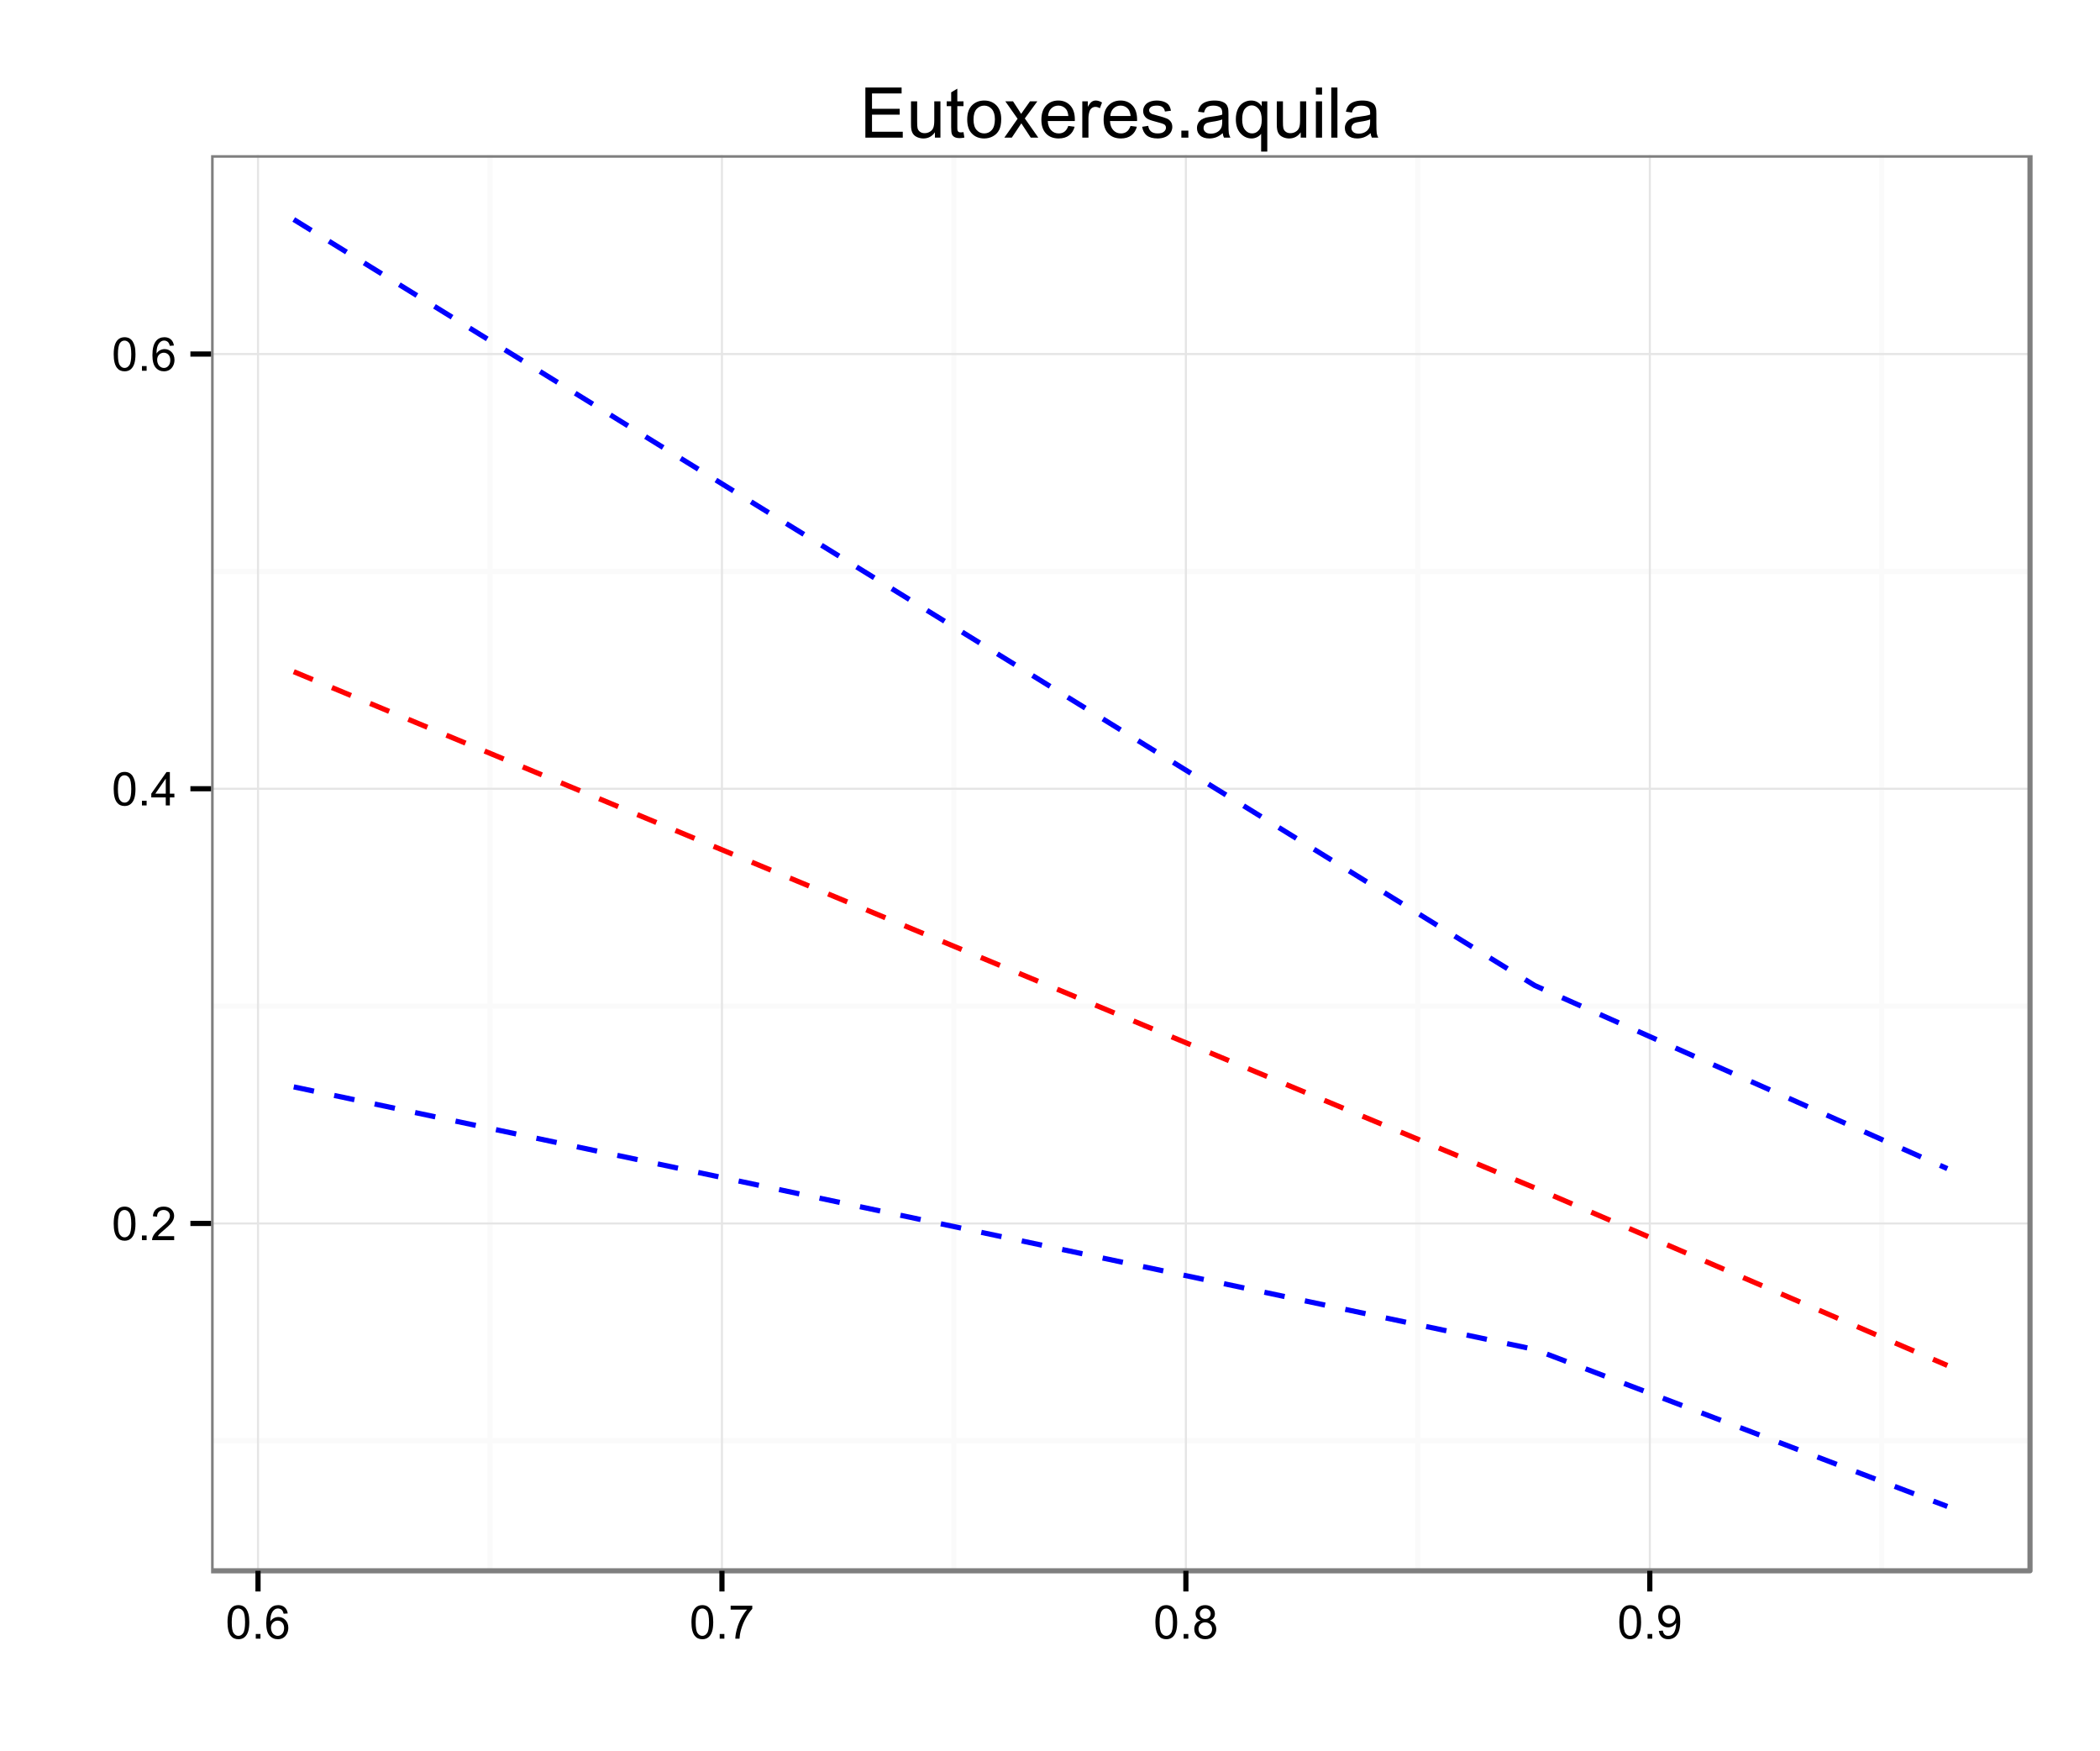
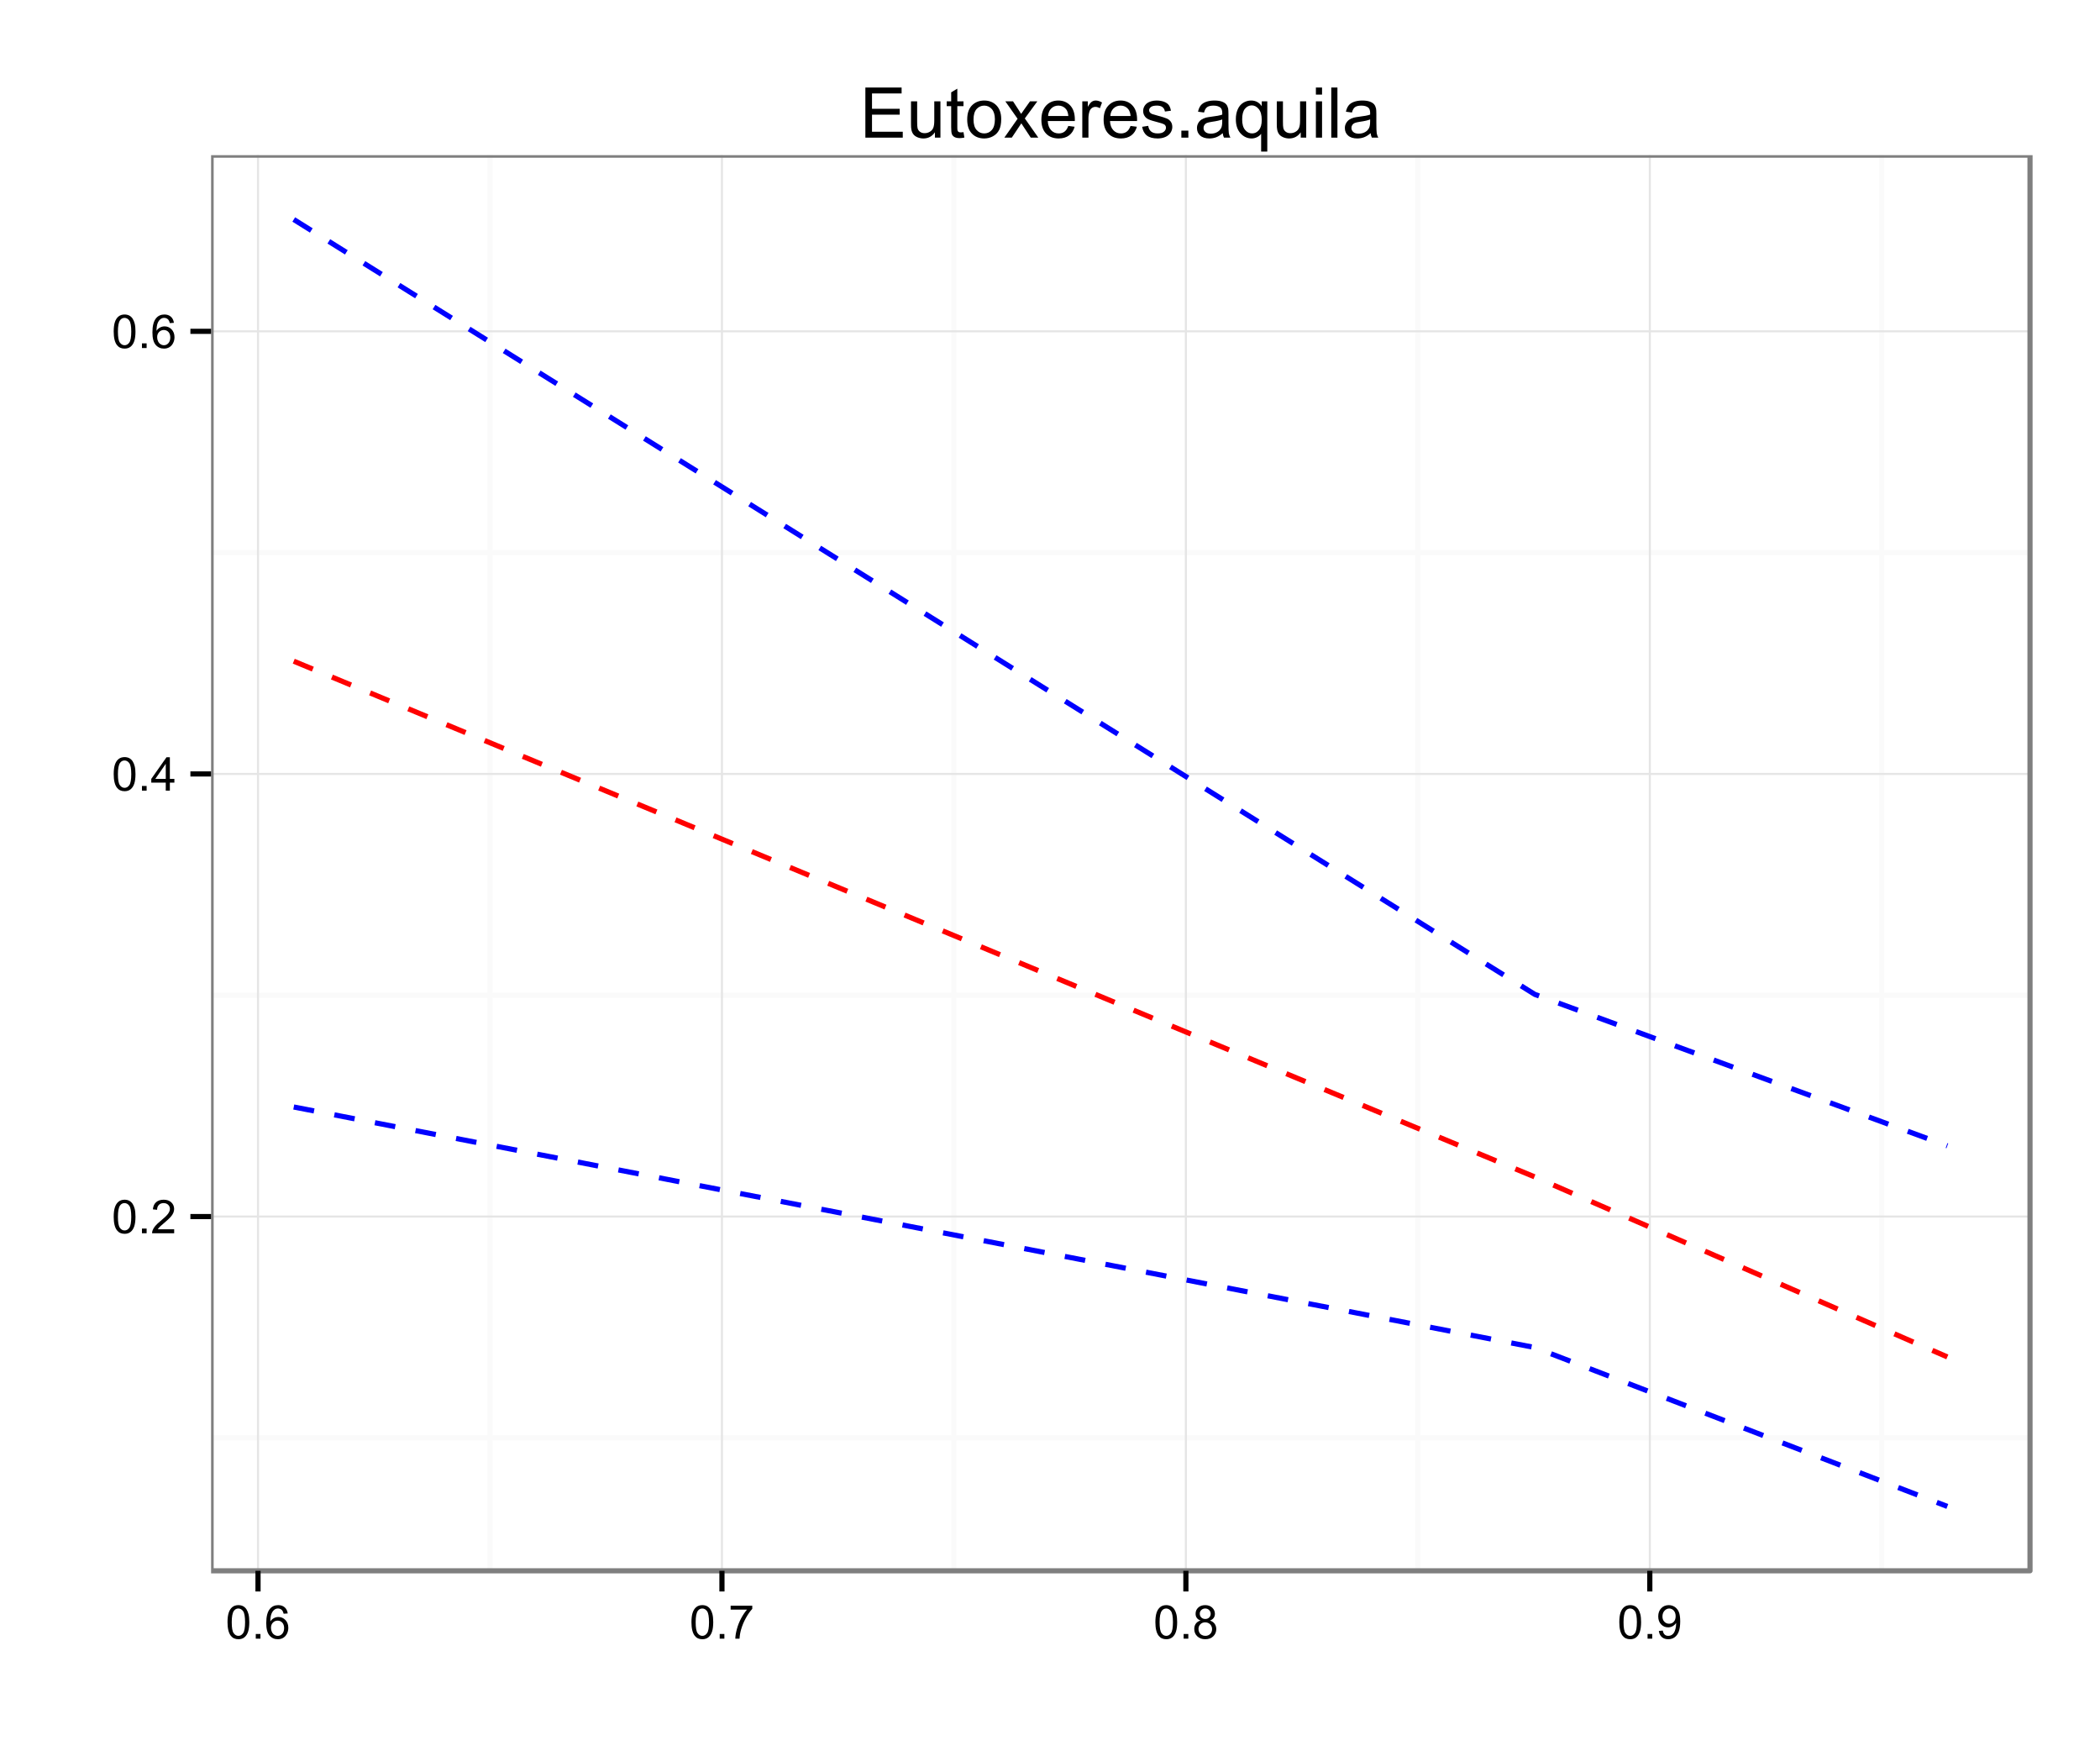
<svg xmlns="http://www.w3.org/2000/svg" xmlns:xlink="http://www.w3.org/1999/xlink" width="432pt" height="360pt" viewBox="0 0 432 360" version="1.1">
  <defs>
    <g>
      <symbol overflow="visible" id="glyph0-0">
        <path style="stroke:none;" d="M 0.398 -3.391 C 0.398 -4.199 0.48 -4.852 0.648 -5.352 C 0.812 -5.844 1.062 -6.227 1.395 -6.496 C 1.723 -6.762 2.137 -6.895 2.641 -6.898 C 3.004 -6.895 3.328 -6.82 3.609 -6.676 C 3.887 -6.523 4.113 -6.312 4.297 -6.035 C 4.477 -5.754 4.621 -5.41 4.723 -5.012 C 4.824 -4.605 4.875 -4.066 4.879 -3.391 C 4.875 -2.582 4.793 -1.93 4.629 -1.438 C 4.465 -0.938 4.215 -0.555 3.887 -0.289 C 3.555 -0.016 3.141 0.117 2.641 0.117 C 1.973 0.117 1.453 -0.117 1.078 -0.594 C 0.625 -1.164 0.398 -2.098 0.398 -3.391 Z M 1.266 -3.391 C 1.266 -2.258 1.395 -1.508 1.66 -1.137 C 1.922 -0.762 2.25 -0.574 2.641 -0.578 C 3.023 -0.574 3.348 -0.762 3.613 -1.141 C 3.875 -1.512 4.008 -2.262 4.012 -3.391 C 4.008 -4.52 3.875 -5.27 3.613 -5.645 C 3.348 -6.012 3.02 -6.199 2.629 -6.203 C 2.238 -6.199 1.93 -6.035 1.703 -5.711 C 1.41 -5.289 1.266 -4.516 1.266 -3.391 Z M 1.266 -3.391 " />
      </symbol>
      <symbol overflow="visible" id="glyph0-1">
        <path style="stroke:none;" d="M 0.871 0 L 0.871 -0.961 L 1.832 -0.961 L 1.832 0 Z M 0.871 0 " />
      </symbol>
      <symbol overflow="visible" id="glyph0-2">
        <path style="stroke:none;" d="M 4.832 -0.812 L 4.832 0 L 0.289 0 C 0.281 -0.203 0.316 -0.398 0.391 -0.586 C 0.504 -0.895 0.688 -1.199 0.945 -1.5 C 1.195 -1.797 1.562 -2.141 2.047 -2.539 C 2.789 -3.148 3.297 -3.637 3.562 -3.996 C 3.824 -4.352 3.953 -4.688 3.957 -5.012 C 3.953 -5.34 3.836 -5.621 3.598 -5.855 C 3.355 -6.082 3.043 -6.199 2.664 -6.203 C 2.254 -6.199 1.93 -6.078 1.688 -5.836 C 1.441 -5.59 1.316 -5.25 1.316 -4.824 L 0.449 -4.914 C 0.508 -5.559 0.73 -6.051 1.121 -6.391 C 1.504 -6.727 2.023 -6.895 2.68 -6.898 C 3.336 -6.895 3.859 -6.715 4.246 -6.352 C 4.629 -5.984 4.82 -5.531 4.824 -4.992 C 4.82 -4.715 4.766 -4.441 4.652 -4.18 C 4.539 -3.91 4.352 -3.633 4.094 -3.34 C 3.832 -3.047 3.398 -2.645 2.793 -2.133 C 2.285 -1.707 1.961 -1.418 1.816 -1.266 C 1.672 -1.113 1.551 -0.961 1.461 -0.812 Z M 4.832 -0.812 " />
      </symbol>
      <symbol overflow="visible" id="glyph0-3">
        <path style="stroke:none;" d="M 3.102 0 L 3.102 -1.645 L 0.121 -1.645 L 0.121 -2.418 L 3.258 -6.871 L 3.945 -6.871 L 3.945 -2.418 L 4.875 -2.418 L 4.875 -1.645 L 3.945 -1.645 L 3.945 0 Z M 3.102 -2.418 L 3.102 -5.516 L 0.953 -2.418 Z M 3.102 -2.418 " />
      </symbol>
      <symbol overflow="visible" id="glyph0-4">
        <path style="stroke:none;" d="M 4.777 -5.188 L 3.938 -5.125 C 3.859 -5.453 3.75 -5.691 3.617 -5.844 C 3.387 -6.082 3.105 -6.203 2.773 -6.207 C 2.5 -6.203 2.266 -6.129 2.066 -5.98 C 1.797 -5.785 1.586 -5.504 1.438 -5.133 C 1.281 -4.758 1.203 -4.227 1.199 -3.543 C 1.398 -3.852 1.648 -4.082 1.945 -4.23 C 2.238 -4.379 2.543 -4.453 2.867 -4.457 C 3.426 -4.453 3.906 -4.246 4.305 -3.836 C 4.699 -3.418 4.898 -2.883 4.898 -2.23 C 4.898 -1.797 4.805 -1.395 4.617 -1.027 C 4.43 -0.652 4.172 -0.371 3.852 -0.176 C 3.523 0.02 3.156 0.117 2.746 0.117 C 2.039 0.117 1.465 -0.141 1.023 -0.656 C 0.578 -1.172 0.355 -2.023 0.359 -3.215 C 0.355 -4.539 0.602 -5.504 1.098 -6.113 C 1.52 -6.633 2.098 -6.895 2.828 -6.898 C 3.363 -6.895 3.805 -6.746 4.152 -6.445 C 4.496 -6.141 4.703 -5.719 4.777 -5.188 Z M 1.332 -2.227 C 1.328 -1.934 1.391 -1.652 1.516 -1.391 C 1.637 -1.121 1.809 -0.922 2.035 -0.785 C 2.254 -0.645 2.488 -0.574 2.734 -0.578 C 3.086 -0.574 3.391 -0.719 3.648 -1.008 C 3.902 -1.293 4.031 -1.684 4.035 -2.18 C 4.031 -2.652 3.906 -3.023 3.656 -3.301 C 3.402 -3.57 3.082 -3.707 2.699 -3.711 C 2.316 -3.707 1.992 -3.57 1.73 -3.301 C 1.461 -3.023 1.328 -2.668 1.332 -2.227 Z M 1.332 -2.227 " />
      </symbol>
      <symbol overflow="visible" id="glyph0-5">
        <path style="stroke:none;" d="M 0.453 -5.973 L 0.453 -6.781 L 4.902 -6.781 L 4.902 -6.125 C 4.461 -5.656 4.027 -5.039 3.602 -4.27 C 3.168 -3.496 2.836 -2.703 2.605 -1.891 C 2.434 -1.312 2.324 -0.684 2.281 0 L 1.414 0 C 1.422 -0.539 1.531 -1.191 1.734 -1.961 C 1.938 -2.723 2.227 -3.461 2.609 -4.176 C 2.984 -4.883 3.391 -5.48 3.82 -5.973 Z M 0.453 -5.973 " />
      </symbol>
      <symbol overflow="visible" id="glyph0-6">
        <path style="stroke:none;" d="M 1.695 -3.727 C 1.344 -3.852 1.086 -4.031 0.918 -4.273 C 0.746 -4.508 0.66 -4.793 0.664 -5.129 C 0.66 -5.625 0.84 -6.047 1.203 -6.387 C 1.559 -6.727 2.039 -6.895 2.641 -6.898 C 3.238 -6.895 3.719 -6.723 4.086 -6.375 C 4.449 -6.027 4.633 -5.602 4.637 -5.105 C 4.633 -4.781 4.551 -4.504 4.383 -4.27 C 4.215 -4.031 3.961 -3.852 3.625 -3.727 C 4.043 -3.586 4.363 -3.363 4.586 -3.059 C 4.805 -2.754 4.914 -2.387 4.918 -1.965 C 4.914 -1.371 4.707 -0.879 4.293 -0.48 C 3.875 -0.082 3.328 0.117 2.652 0.117 C 1.973 0.117 1.426 -0.082 1.012 -0.484 C 0.594 -0.883 0.387 -1.383 0.391 -1.988 C 0.387 -2.43 0.5 -2.805 0.73 -3.109 C 0.953 -3.41 1.273 -3.617 1.695 -3.727 Z M 1.527 -5.156 C 1.523 -4.828 1.629 -4.562 1.84 -4.359 C 2.051 -4.152 2.32 -4.047 2.656 -4.051 C 2.977 -4.047 3.246 -4.148 3.457 -4.355 C 3.664 -4.559 3.766 -4.812 3.77 -5.109 C 3.766 -5.418 3.66 -5.676 3.445 -5.891 C 3.23 -6.098 2.965 -6.203 2.648 -6.207 C 2.324 -6.203 2.055 -6.102 1.844 -5.895 C 1.629 -5.688 1.523 -5.441 1.527 -5.156 Z M 1.258 -1.984 C 1.254 -1.738 1.309 -1.504 1.426 -1.281 C 1.535 -1.055 1.707 -0.883 1.934 -0.762 C 2.16 -0.637 2.402 -0.574 2.664 -0.578 C 3.062 -0.574 3.395 -0.703 3.66 -0.965 C 3.922 -1.223 4.055 -1.551 4.055 -1.953 C 4.055 -2.355 3.918 -2.691 3.648 -2.961 C 3.375 -3.223 3.035 -3.355 2.633 -3.359 C 2.234 -3.355 1.906 -3.227 1.648 -2.965 C 1.383 -2.703 1.254 -2.375 1.258 -1.984 Z M 1.258 -1.984 " />
      </symbol>
      <symbol overflow="visible" id="glyph0-7">
        <path style="stroke:none;" d="M 0.523 -1.59 L 1.336 -1.664 C 1.402 -1.281 1.531 -1.004 1.727 -0.836 C 1.918 -0.66 2.168 -0.574 2.477 -0.578 C 2.73 -0.574 2.957 -0.633 3.156 -0.754 C 3.348 -0.871 3.508 -1.031 3.637 -1.23 C 3.758 -1.426 3.863 -1.691 3.949 -2.031 C 4.035 -2.367 4.078 -2.711 4.078 -3.066 C 4.078 -3.098 4.074 -3.156 4.074 -3.234 C 3.902 -2.965 3.672 -2.746 3.383 -2.578 C 3.086 -2.41 2.77 -2.324 2.434 -2.328 C 1.859 -2.324 1.379 -2.531 0.988 -2.945 C 0.594 -3.355 0.398 -3.898 0.398 -4.578 C 0.398 -5.273 0.602 -5.836 1.016 -6.262 C 1.422 -6.684 1.938 -6.895 2.559 -6.898 C 3.004 -6.895 3.414 -6.777 3.785 -6.539 C 4.152 -6.297 4.434 -5.953 4.629 -5.512 C 4.82 -5.062 4.914 -4.418 4.918 -3.578 C 4.914 -2.695 4.82 -1.996 4.629 -1.477 C 4.438 -0.957 4.152 -0.559 3.777 -0.289 C 3.398 -0.016 2.957 0.117 2.457 0.117 C 1.914 0.117 1.477 -0.031 1.137 -0.328 C 0.797 -0.625 0.59 -1.043 0.523 -1.59 Z M 3.98 -4.621 C 3.977 -5.102 3.848 -5.484 3.594 -5.773 C 3.332 -6.055 3.023 -6.199 2.664 -6.203 C 2.285 -6.199 1.957 -6.047 1.684 -5.742 C 1.402 -5.434 1.266 -5.035 1.266 -4.551 C 1.266 -4.109 1.395 -3.754 1.66 -3.484 C 1.922 -3.207 2.25 -3.07 2.641 -3.074 C 3.027 -3.07 3.348 -3.207 3.602 -3.484 C 3.852 -3.754 3.977 -4.133 3.98 -4.621 Z M 3.98 -4.621 " />
      </symbol>
      <symbol overflow="visible" id="glyph1-0">
        <path style="stroke:none;" d="M 1.141 0 L 1.141 -10.309 L 8.594 -10.309 L 8.594 -9.09 L 2.504 -9.09 L 2.504 -5.934 L 8.207 -5.934 L 8.207 -4.727 L 2.504 -4.727 L 2.504 -1.215 L 8.832 -1.215 L 8.832 0 Z M 1.141 0 " />
      </symbol>
      <symbol overflow="visible" id="glyph1-1">
        <path style="stroke:none;" d="M 5.844 0 L 5.844 -1.098 C 5.258 -0.254 4.469 0.164 3.473 0.168 C 3.031 0.164 2.621 0.082 2.238 -0.082 C 1.855 -0.25 1.57 -0.461 1.387 -0.719 C 1.199 -0.973 1.07 -1.285 1 -1.66 C 0.945 -1.902 0.918 -2.297 0.922 -2.84 L 0.922 -7.469 L 2.188 -7.469 L 2.188 -3.324 C 2.184 -2.66 2.211 -2.215 2.266 -1.988 C 2.34 -1.652 2.508 -1.395 2.77 -1.207 C 3.023 -1.016 3.344 -0.918 3.727 -0.922 C 4.105 -0.918 4.461 -1.016 4.793 -1.211 C 5.125 -1.402 5.359 -1.668 5.5 -2.008 C 5.637 -2.34 5.707 -2.824 5.711 -3.465 L 5.711 -7.469 L 6.977 -7.469 L 6.977 0 Z M 5.844 0 " />
      </symbol>
      <symbol overflow="visible" id="glyph1-2">
        <path style="stroke:none;" d="M 3.711 -1.133 L 3.895 -0.016 C 3.535 0.059 3.215 0.094 2.938 0.098 C 2.477 0.094 2.121 0.023 1.871 -0.117 C 1.613 -0.262 1.438 -0.453 1.336 -0.691 C 1.23 -0.926 1.176 -1.422 1.18 -2.188 L 1.18 -6.484 L 0.254 -6.484 L 0.254 -7.469 L 1.18 -7.469 L 1.18 -9.316 L 2.441 -10.074 L 2.441 -7.469 L 3.711 -7.469 L 3.711 -6.484 L 2.441 -6.484 L 2.441 -2.117 C 2.438 -1.75 2.461 -1.52 2.508 -1.418 C 2.551 -1.316 2.621 -1.234 2.723 -1.172 C 2.82 -1.109 2.965 -1.078 3.156 -1.082 C 3.293 -1.078 3.477 -1.094 3.711 -1.133 Z M 3.711 -1.133 " />
      </symbol>
      <symbol overflow="visible" id="glyph1-3">
        <path style="stroke:none;" d="M 0.477 -3.734 C 0.473 -5.113 0.859 -6.137 1.633 -6.805 C 2.27 -7.355 3.051 -7.633 3.98 -7.637 C 5.004 -7.633 5.844 -7.297 6.496 -6.625 C 7.145 -5.949 7.469 -5.02 7.473 -3.84 C 7.469 -2.875 7.324 -2.121 7.039 -1.57 C 6.75 -1.02 6.332 -0.59 5.781 -0.289 C 5.23 0.016 4.629 0.164 3.98 0.168 C 2.93 0.164 2.086 -0.168 1.441 -0.836 C 0.797 -1.504 0.473 -2.469 0.477 -3.734 Z M 1.777 -3.734 C 1.773 -2.773 1.984 -2.059 2.402 -1.586 C 2.82 -1.105 3.344 -0.867 3.98 -0.871 C 4.605 -0.867 5.129 -1.105 5.547 -1.586 C 5.961 -2.062 6.168 -2.793 6.172 -3.777 C 6.168 -4.695 5.961 -5.395 5.543 -5.875 C 5.121 -6.348 4.598 -6.586 3.98 -6.59 C 3.344 -6.586 2.82 -6.348 2.402 -5.879 C 1.984 -5.402 1.773 -4.688 1.777 -3.734 Z M 1.777 -3.734 " />
      </symbol>
      <symbol overflow="visible" id="glyph1-4">
        <path style="stroke:none;" d="M 0.105 0 L 2.832 -3.883 L 0.309 -7.469 L 1.891 -7.469 L 3.039 -5.715 C 3.25 -5.379 3.422 -5.102 3.559 -4.879 C 3.762 -5.188 3.953 -5.461 4.129 -5.703 L 5.387 -7.469 L 6.898 -7.469 L 4.316 -3.953 L 7.094 0 L 5.539 0 L 4.008 -2.32 L 3.602 -2.945 L 1.637 0 Z M 0.105 0 " />
      </symbol>
      <symbol overflow="visible" id="glyph1-5">
        <path style="stroke:none;" d="M 6.062 -2.406 L 7.367 -2.242 C 7.156 -1.477 6.777 -0.883 6.223 -0.465 C 5.664 -0.043 4.949 0.164 4.086 0.168 C 2.988 0.164 2.121 -0.168 1.484 -0.84 C 0.844 -1.508 0.527 -2.453 0.527 -3.672 C 0.527 -4.926 0.848 -5.898 1.496 -6.594 C 2.141 -7.285 2.98 -7.633 4.016 -7.637 C 5.008 -7.633 5.824 -7.293 6.461 -6.617 C 7.09 -5.934 7.406 -4.977 7.41 -3.746 C 7.406 -3.668 7.402 -3.559 7.402 -3.41 L 1.836 -3.41 C 1.879 -2.59 2.113 -1.961 2.531 -1.523 C 2.945 -1.086 3.465 -0.867 4.094 -0.871 C 4.555 -0.867 4.949 -0.988 5.281 -1.234 C 5.605 -1.477 5.867 -1.867 6.062 -2.406 Z M 1.906 -4.449 L 6.074 -4.449 C 6.016 -5.074 5.855 -5.547 5.598 -5.863 C 5.191 -6.348 4.668 -6.59 4.027 -6.594 C 3.441 -6.59 2.953 -6.398 2.562 -6.012 C 2.164 -5.621 1.945 -5.098 1.906 -4.449 Z M 1.906 -4.449 " />
      </symbol>
      <symbol overflow="visible" id="glyph1-6">
        <path style="stroke:none;" d="M 0.934 0 L 0.934 -7.469 L 2.074 -7.469 L 2.074 -6.336 C 2.363 -6.859 2.629 -7.211 2.879 -7.383 C 3.121 -7.551 3.395 -7.633 3.691 -7.637 C 4.117 -7.633 4.551 -7.496 4.992 -7.227 L 4.555 -6.055 C 4.242 -6.234 3.934 -6.328 3.629 -6.328 C 3.348 -6.328 3.102 -6.242 2.883 -6.078 C 2.66 -5.906 2.5 -5.676 2.41 -5.387 C 2.266 -4.934 2.195 -4.441 2.199 -3.91 L 2.199 0 Z M 0.934 0 " />
      </symbol>
      <symbol overflow="visible" id="glyph1-7">
        <path style="stroke:none;" d="M 0.441 -2.23 L 1.695 -2.426 C 1.762 -1.922 1.957 -1.535 2.281 -1.27 C 2.598 -1 3.047 -0.867 3.629 -0.871 C 4.207 -0.867 4.641 -0.984 4.922 -1.227 C 5.203 -1.461 5.344 -1.738 5.344 -2.059 C 5.344 -2.34 5.219 -2.566 4.973 -2.734 C 4.797 -2.844 4.363 -2.988 3.676 -3.164 C 2.746 -3.398 2.105 -3.598 1.746 -3.77 C 1.387 -3.938 1.113 -4.176 0.93 -4.48 C 0.742 -4.781 0.648 -5.117 0.652 -5.484 C 0.648 -5.816 0.727 -6.125 0.879 -6.41 C 1.031 -6.691 1.238 -6.926 1.504 -7.117 C 1.699 -7.258 1.969 -7.379 2.309 -7.484 C 2.648 -7.582 3.012 -7.633 3.402 -7.637 C 3.984 -7.633 4.5 -7.551 4.945 -7.383 C 5.387 -7.211 5.711 -6.98 5.926 -6.695 C 6.133 -6.406 6.281 -6.02 6.363 -5.539 L 5.125 -5.371 C 5.066 -5.754 4.902 -6.055 4.637 -6.27 C 4.363 -6.484 3.984 -6.59 3.496 -6.594 C 2.91 -6.59 2.496 -6.496 2.25 -6.305 C 2 -6.113 1.875 -5.887 1.879 -5.633 C 1.875 -5.465 1.926 -5.316 2.031 -5.188 C 2.133 -5.047 2.293 -4.938 2.516 -4.852 C 2.641 -4.805 3.016 -4.695 3.637 -4.527 C 4.527 -4.285 5.152 -4.09 5.508 -3.938 C 5.859 -3.785 6.137 -3.562 6.34 -3.273 C 6.543 -2.98 6.645 -2.621 6.645 -2.195 C 6.645 -1.77 6.52 -1.371 6.273 -1 C 6.027 -0.625 5.672 -0.336 5.211 -0.137 C 4.742 0.066 4.219 0.164 3.637 0.168 C 2.664 0.164 1.922 -0.035 1.414 -0.434 C 0.902 -0.836 0.578 -1.434 0.441 -2.23 Z M 0.441 -2.23 " />
      </symbol>
      <symbol overflow="visible" id="glyph1-8">
        <path style="stroke:none;" d="M 1.309 0 L 1.309 -1.441 L 2.75 -1.441 L 2.75 0 Z M 1.309 0 " />
      </symbol>
      <symbol overflow="visible" id="glyph1-9">
        <path style="stroke:none;" d="M 5.82 -0.922 C 5.348 -0.52 4.898 -0.238 4.465 -0.078 C 4.031 0.086 3.566 0.164 3.074 0.168 C 2.25 0.164 1.617 -0.035 1.18 -0.434 C 0.734 -0.832 0.516 -1.344 0.52 -1.969 C 0.516 -2.332 0.598 -2.664 0.77 -2.969 C 0.934 -3.27 1.152 -3.512 1.422 -3.699 C 1.691 -3.879 1.996 -4.02 2.336 -4.113 C 2.582 -4.176 2.957 -4.238 3.461 -4.305 C 4.48 -4.422 5.23 -4.566 5.715 -4.738 C 5.715 -4.91 5.719 -5.02 5.723 -5.07 C 5.719 -5.582 5.598 -5.945 5.363 -6.16 C 5.035 -6.441 4.555 -6.586 3.922 -6.59 C 3.324 -6.586 2.887 -6.48 2.605 -6.273 C 2.32 -6.062 2.109 -5.695 1.977 -5.168 L 0.738 -5.336 C 0.848 -5.863 1.031 -6.293 1.293 -6.621 C 1.547 -6.945 1.918 -7.195 2.41 -7.371 C 2.895 -7.547 3.461 -7.633 4.105 -7.637 C 4.742 -7.633 5.262 -7.559 5.66 -7.41 C 6.059 -7.258 6.352 -7.07 6.539 -6.844 C 6.727 -6.617 6.855 -6.328 6.934 -5.984 C 6.973 -5.766 6.996 -5.379 6.996 -4.816 L 6.996 -3.129 C 6.996 -1.949 7.02 -1.203 7.074 -0.895 C 7.125 -0.582 7.234 -0.285 7.398 0 L 6.074 0 C 5.941 -0.262 5.855 -0.566 5.82 -0.922 Z M 5.715 -3.746 C 5.254 -3.555 4.566 -3.398 3.648 -3.27 C 3.125 -3.191 2.758 -3.105 2.543 -3.016 C 2.328 -2.918 2.16 -2.781 2.047 -2.605 C 1.926 -2.422 1.867 -2.223 1.871 -2.004 C 1.867 -1.664 1.996 -1.383 2.254 -1.16 C 2.508 -0.934 2.883 -0.82 3.375 -0.824 C 3.859 -0.82 4.293 -0.926 4.676 -1.141 C 5.055 -1.352 5.332 -1.645 5.512 -2.02 C 5.645 -2.301 5.711 -2.723 5.715 -3.285 Z M 5.715 -3.746 " />
      </symbol>
      <symbol overflow="visible" id="glyph1-10">
        <path style="stroke:none;" d="M 5.711 2.863 L 5.711 -0.793 C 5.512 -0.512 5.234 -0.285 4.883 -0.105 C 4.523 0.074 4.148 0.164 3.754 0.168 C 2.867 0.164 2.105 -0.188 1.465 -0.891 C 0.824 -1.598 0.504 -2.566 0.508 -3.805 C 0.504 -4.551 0.633 -5.223 0.895 -5.82 C 1.152 -6.414 1.531 -6.867 2.027 -7.176 C 2.52 -7.48 3.062 -7.633 3.656 -7.637 C 4.578 -7.633 5.305 -7.246 5.836 -6.469 L 5.836 -7.469 L 6.977 -7.469 L 6.977 2.863 Z M 1.809 -3.754 C 1.805 -2.789 2.004 -2.066 2.41 -1.59 C 2.809 -1.105 3.293 -0.867 3.859 -0.871 C 4.395 -0.867 4.859 -1.094 5.25 -1.555 C 5.641 -2.008 5.836 -2.703 5.836 -3.641 C 5.836 -4.633 5.629 -5.383 5.219 -5.883 C 4.809 -6.383 4.328 -6.633 3.777 -6.637 C 3.227 -6.633 2.762 -6.398 2.379 -5.938 C 1.996 -5.469 1.805 -4.742 1.809 -3.754 Z M 1.809 -3.754 " />
      </symbol>
      <symbol overflow="visible" id="glyph1-11">
        <path style="stroke:none;" d="M 0.957 -8.852 L 0.957 -10.309 L 2.223 -10.309 L 2.223 -8.852 Z M 0.957 0 L 0.957 -7.469 L 2.223 -7.469 L 2.223 0 Z M 0.957 0 " />
      </symbol>
      <symbol overflow="visible" id="glyph1-12">
        <path style="stroke:none;" d="M 0.922 0 L 0.922 -10.309 L 2.188 -10.309 L 2.188 0 Z M 0.922 0 " />
      </symbol>
    </g>
    <clipPath id="clip1">
      <path d="M 43.422 31.906 L 418.602 31.906 L 418.602 324.051 L 43.422 324.051 Z M 43.422 31.906 " />
    </clipPath>
  </defs>
  <g id="surface196">
    <rect x="0" y="0" width="432" height="360" style="fill:rgb(100%,100%,100%);fill-opacity:1;stroke:none;" />
    <rect x="0" y="0" width="432" height="360" style="fill:rgb(100%,100%,100%);fill-opacity:1;stroke:none;" />
    <path style="fill:none;stroke-width:1.063;stroke-linecap:round;stroke-linejoin:round;stroke:rgb(100%,100%,100%);stroke-opacity:1;stroke-miterlimit:10;" d="M 0 360 L 432 360 L 432 0 L 0 0 Z M 0 360 " />
    <g clip-path="url(#clip1)" clip-rule="nonzero">
      <path style=" stroke:none;fill-rule:nonzero;fill:rgb(100%,100%,100%);fill-opacity:1;" d="M 43.422 323.051 L 417.602 323.051 L 417.602 31.906 L 43.422 31.906 Z M 43.422 323.051 " />
-       <path style="fill:none;stroke-width:1.063;stroke-linecap:butt;stroke-linejoin:round;stroke:rgb(98.039%,98.039%,98.039%);stroke-opacity:1;stroke-miterlimit:10;" d="M 43.422 296.312 L 417.602 296.312 " />
-       <path style="fill:none;stroke-width:1.063;stroke-linecap:butt;stroke-linejoin:round;stroke:rgb(98.039%,98.039%,98.039%);stroke-opacity:1;stroke-miterlimit:10;" d="M 43.422 206.914 L 417.602 206.914 " />
-       <path style="fill:none;stroke-width:1.063;stroke-linecap:butt;stroke-linejoin:round;stroke:rgb(98.039%,98.039%,98.039%);stroke-opacity:1;stroke-miterlimit:10;" d="M 43.422 117.512 L 417.602 117.512 " />
+       <path style="fill:none;stroke-width:1.063;stroke-linecap:butt;stroke-linejoin:round;stroke:rgb(98.039%,98.039%,98.039%);stroke-opacity:1;stroke-miterlimit:10;" d="M 43.422 295.711 L 417.602 295.711 " />
+       <path style="fill:none;stroke-width:1.063;stroke-linecap:butt;stroke-linejoin:round;stroke:rgb(98.039%,98.039%,98.039%);stroke-opacity:1;stroke-miterlimit:10;" d="M 43.422 204.684 L 417.602 204.684 " />
+       <path style="fill:none;stroke-width:1.063;stroke-linecap:butt;stroke-linejoin:round;stroke:rgb(98.039%,98.039%,98.039%);stroke-opacity:1;stroke-miterlimit:10;" d="M 43.422 113.656 L 417.602 113.656 " />
      <path style="fill:none;stroke-width:1.063;stroke-linecap:butt;stroke-linejoin:round;stroke:rgb(98.039%,98.039%,98.039%);stroke-opacity:1;stroke-miterlimit:10;" d="M 100.797 323.051 L 100.797 31.906 " />
      <path style="fill:none;stroke-width:1.063;stroke-linecap:butt;stroke-linejoin:round;stroke:rgb(98.039%,98.039%,98.039%);stroke-opacity:1;stroke-miterlimit:10;" d="M 196.234 323.051 L 196.234 31.906 " />
      <path style="fill:none;stroke-width:1.063;stroke-linecap:butt;stroke-linejoin:round;stroke:rgb(98.039%,98.039%,98.039%);stroke-opacity:1;stroke-miterlimit:10;" d="M 291.672 323.051 L 291.672 31.906 " />
      <path style="fill:none;stroke-width:1.063;stroke-linecap:butt;stroke-linejoin:round;stroke:rgb(98.039%,98.039%,98.039%);stroke-opacity:1;stroke-miterlimit:10;" d="M 387.109 323.051 L 387.109 31.906 " />
-       <path style="fill:none;stroke-width:0.425;stroke-linecap:butt;stroke-linejoin:round;stroke:rgb(89.804%,89.804%,89.804%);stroke-opacity:1;stroke-miterlimit:10;" d="M 43.422 251.613 L 417.602 251.613 " />
-       <path style="fill:none;stroke-width:0.425;stroke-linecap:butt;stroke-linejoin:round;stroke:rgb(89.804%,89.804%,89.804%);stroke-opacity:1;stroke-miterlimit:10;" d="M 43.422 162.215 L 417.602 162.215 " />
-       <path style="fill:none;stroke-width:0.425;stroke-linecap:butt;stroke-linejoin:round;stroke:rgb(89.804%,89.804%,89.804%);stroke-opacity:1;stroke-miterlimit:10;" d="M 43.422 72.812 L 417.602 72.812 " />
+       <path style="fill:none;stroke-width:0.425;stroke-linecap:butt;stroke-linejoin:round;stroke:rgb(89.804%,89.804%,89.804%);stroke-opacity:1;stroke-miterlimit:10;" d="M 43.422 250.199 L 417.602 250.199 " />
+       <path style="fill:none;stroke-width:0.425;stroke-linecap:butt;stroke-linejoin:round;stroke:rgb(89.804%,89.804%,89.804%);stroke-opacity:1;stroke-miterlimit:10;" d="M 43.422 159.168 L 417.602 159.168 " />
+       <path style="fill:none;stroke-width:0.425;stroke-linecap:butt;stroke-linejoin:round;stroke:rgb(89.804%,89.804%,89.804%);stroke-opacity:1;stroke-miterlimit:10;" d="M 43.422 68.141 L 417.602 68.141 " />
      <path style="fill:none;stroke-width:0.425;stroke-linecap:butt;stroke-linejoin:round;stroke:rgb(89.804%,89.804%,89.804%);stroke-opacity:1;stroke-miterlimit:10;" d="M 53.078 323.051 L 53.078 31.906 " />
      <path style="fill:none;stroke-width:0.425;stroke-linecap:butt;stroke-linejoin:round;stroke:rgb(89.804%,89.804%,89.804%);stroke-opacity:1;stroke-miterlimit:10;" d="M 148.516 323.051 L 148.516 31.906 " />
      <path style="fill:none;stroke-width:0.425;stroke-linecap:butt;stroke-linejoin:round;stroke:rgb(89.804%,89.804%,89.804%);stroke-opacity:1;stroke-miterlimit:10;" d="M 243.953 323.051 L 243.953 31.906 " />
      <path style="fill:none;stroke-width:0.425;stroke-linecap:butt;stroke-linejoin:round;stroke:rgb(89.804%,89.804%,89.804%);stroke-opacity:1;stroke-miterlimit:10;" d="M 339.391 323.051 L 339.391 31.906 " />
-       <path style="fill:none;stroke-width:1.063;stroke-linecap:butt;stroke-linejoin:round;stroke:rgb(100%,0%,0%);stroke-opacity:1;stroke-dasharray:4.252,4.252;stroke-miterlimit:1;" d="M 60.43 138.141 L 315.723 244.297 L 400.594 280.82 " />
-       <path style="fill:none;stroke-width:1.063;stroke-linecap:butt;stroke-linejoin:round;stroke:rgb(0%,0%,100%);stroke-opacity:1;stroke-dasharray:4.252,4.252;stroke-miterlimit:1;" d="M 60.43 45.141 L 315.723 202.684 L 400.594 240.344 " />
-       <path style="fill:none;stroke-width:1.063;stroke-linecap:butt;stroke-linejoin:round;stroke:rgb(0%,0%,100%);stroke-opacity:1;stroke-dasharray:4.252,4.252;stroke-miterlimit:1;" d="M 60.43 223.531 L 315.723 277.535 L 400.594 309.816 " />
+       <path style="fill:none;stroke-width:1.063;stroke-linecap:butt;stroke-linejoin:round;stroke:rgb(100%,0%,0%);stroke-opacity:1;stroke-dasharray:4.252,4.252;stroke-miterlimit:1;" d="M 60.43 135.984 L 315.723 242.051 L 400.594 279.07 " />
+       <path style="fill:none;stroke-width:1.063;stroke-linecap:butt;stroke-linejoin:round;stroke:rgb(0%,0%,100%);stroke-opacity:1;stroke-dasharray:4.252,4.252;stroke-miterlimit:1;" d="M 60.43 45.141 L 315.723 204.504 L 400.594 235.652 " />
+       <path style="fill:none;stroke-width:1.063;stroke-linecap:butt;stroke-linejoin:round;stroke:rgb(0%,0%,100%);stroke-opacity:1;stroke-dasharray:4.252,4.252;stroke-miterlimit:1;" d="M 60.43 227.668 L 315.723 277.133 L 400.594 309.816 " />
      <path style="fill:none;stroke-width:1.063;stroke-linecap:round;stroke-linejoin:round;stroke:rgb(49.804%,49.804%,49.804%);stroke-opacity:1;stroke-miterlimit:10;" d="M 43.422 323.051 L 417.602 323.051 L 417.602 31.906 L 43.422 31.906 Z M 43.422 323.051 " />
    </g>
    <g style="fill:rgb(0%,0%,0%);fill-opacity:1;">
-       <use xlink:href="#glyph0-0" x="22.992" y="255.051" />
-       <use xlink:href="#glyph0-1" x="28.331" y="255.051" />
-       <use xlink:href="#glyph0-2" x="30.998" y="255.051" />
+       <use xlink:href="#glyph0-0" x="22.992" y="253.633" />
+       <use xlink:href="#glyph0-1" x="28.331" y="253.633" />
+       <use xlink:href="#glyph0-2" x="30.998" y="253.633" />
    </g>
    <g style="fill:rgb(0%,0%,0%);fill-opacity:1;">
-       <use xlink:href="#glyph0-0" x="22.992" y="165.648" />
-       <use xlink:href="#glyph0-1" x="28.331" y="165.648" />
-       <use xlink:href="#glyph0-3" x="30.998" y="165.648" />
+       <use xlink:href="#glyph0-0" x="22.992" y="162.605" />
+       <use xlink:href="#glyph0-1" x="28.331" y="162.605" />
+       <use xlink:href="#glyph0-3" x="30.998" y="162.605" />
    </g>
    <g style="fill:rgb(0%,0%,0%);fill-opacity:1;">
-       <use xlink:href="#glyph0-0" x="22.992" y="76.25" />
-       <use xlink:href="#glyph0-1" x="28.331" y="76.25" />
-       <use xlink:href="#glyph0-4" x="30.998" y="76.25" />
+       <use xlink:href="#glyph0-0" x="22.992" y="71.578" />
+       <use xlink:href="#glyph0-1" x="28.331" y="71.578" />
+       <use xlink:href="#glyph0-4" x="30.998" y="71.578" />
    </g>
-     <path style="fill:none;stroke-width:1.063;stroke-linecap:butt;stroke-linejoin:round;stroke:rgb(0%,0%,0%);stroke-opacity:1;stroke-miterlimit:10;" d="M 39.168 251.613 L 43.422 251.613 " />
-     <path style="fill:none;stroke-width:1.063;stroke-linecap:butt;stroke-linejoin:round;stroke:rgb(0%,0%,0%);stroke-opacity:1;stroke-miterlimit:10;" d="M 39.168 162.215 L 43.422 162.215 " />
-     <path style="fill:none;stroke-width:1.063;stroke-linecap:butt;stroke-linejoin:round;stroke:rgb(0%,0%,0%);stroke-opacity:1;stroke-miterlimit:10;" d="M 39.168 72.812 L 43.422 72.812 " />
+     <path style="fill:none;stroke-width:1.063;stroke-linecap:butt;stroke-linejoin:round;stroke:rgb(0%,0%,0%);stroke-opacity:1;stroke-miterlimit:10;" d="M 39.168 250.199 L 43.422 250.199 " />
+     <path style="fill:none;stroke-width:1.063;stroke-linecap:butt;stroke-linejoin:round;stroke:rgb(0%,0%,0%);stroke-opacity:1;stroke-miterlimit:10;" d="M 39.168 159.168 L 43.422 159.168 " />
+     <path style="fill:none;stroke-width:1.063;stroke-linecap:butt;stroke-linejoin:round;stroke:rgb(0%,0%,0%);stroke-opacity:1;stroke-miterlimit:10;" d="M 39.168 68.141 L 43.422 68.141 " />
    <path style="fill:none;stroke-width:1.063;stroke-linecap:butt;stroke-linejoin:round;stroke:rgb(0%,0%,0%);stroke-opacity:1;stroke-miterlimit:10;" d="M 53.078 327.305 L 53.078 323.051 " />
    <path style="fill:none;stroke-width:1.063;stroke-linecap:butt;stroke-linejoin:round;stroke:rgb(0%,0%,0%);stroke-opacity:1;stroke-miterlimit:10;" d="M 148.516 327.305 L 148.516 323.051 " />
    <path style="fill:none;stroke-width:1.063;stroke-linecap:butt;stroke-linejoin:round;stroke:rgb(0%,0%,0%);stroke-opacity:1;stroke-miterlimit:10;" d="M 243.953 327.305 L 243.953 323.051 " />
    <path style="fill:none;stroke-width:1.063;stroke-linecap:butt;stroke-linejoin:round;stroke:rgb(0%,0%,0%);stroke-opacity:1;stroke-miterlimit:10;" d="M 339.391 327.305 L 339.391 323.051 " />
    <g style="fill:rgb(0%,0%,0%);fill-opacity:1;">
      <use xlink:href="#glyph0-0" x="46.406" y="337.012" />
      <use xlink:href="#glyph0-1" x="51.745" y="337.012" />
      <use xlink:href="#glyph0-4" x="54.413" y="337.012" />
    </g>
    <g style="fill:rgb(0%,0%,0%);fill-opacity:1;">
      <use xlink:href="#glyph0-0" x="141.844" y="337.012" />
      <use xlink:href="#glyph0-1" x="147.183" y="337.012" />
      <use xlink:href="#glyph0-5" x="149.85" y="337.012" />
    </g>
    <g style="fill:rgb(0%,0%,0%);fill-opacity:1;">
      <use xlink:href="#glyph0-0" x="237.281" y="337.012" />
      <use xlink:href="#glyph0-1" x="242.62" y="337.012" />
      <use xlink:href="#glyph0-6" x="245.287" y="337.012" />
    </g>
    <g style="fill:rgb(0%,0%,0%);fill-opacity:1;">
      <use xlink:href="#glyph0-0" x="332.719" y="337.012" />
      <use xlink:href="#glyph0-1" x="338.058" y="337.012" />
      <use xlink:href="#glyph0-7" x="340.725" y="337.012" />
    </g>
    <g style="fill:rgb(0%,0%,0%);fill-opacity:1;">
      <use xlink:href="#glyph1-0" x="176.879" y="28.309" />
      <use xlink:href="#glyph1-1" x="186.484" y="28.309" />
      <use xlink:href="#glyph1-2" x="194.492" y="28.309" />
      <use xlink:href="#glyph1-3" x="198.493" y="28.309" />
      <use xlink:href="#glyph1-4" x="206.502" y="28.309" />
      <use xlink:href="#glyph1-5" x="213.702" y="28.309" />
      <use xlink:href="#glyph1-6" x="221.71" y="28.309" />
      <use xlink:href="#glyph1-5" x="226.505" y="28.309" />
      <use xlink:href="#glyph1-7" x="234.514" y="28.309" />
      <use xlink:href="#glyph1-8" x="241.714" y="28.309" />
      <use xlink:href="#glyph1-9" x="245.715" y="28.309" />
      <use xlink:href="#glyph1-10" x="253.723" y="28.309" />
      <use xlink:href="#glyph1-1" x="261.732" y="28.309" />
      <use xlink:href="#glyph1-11" x="269.741" y="28.309" />
      <use xlink:href="#glyph1-12" x="272.94" y="28.309" />
      <use xlink:href="#glyph1-9" x="276.139" y="28.309" />
    </g>
  </g>
</svg>
